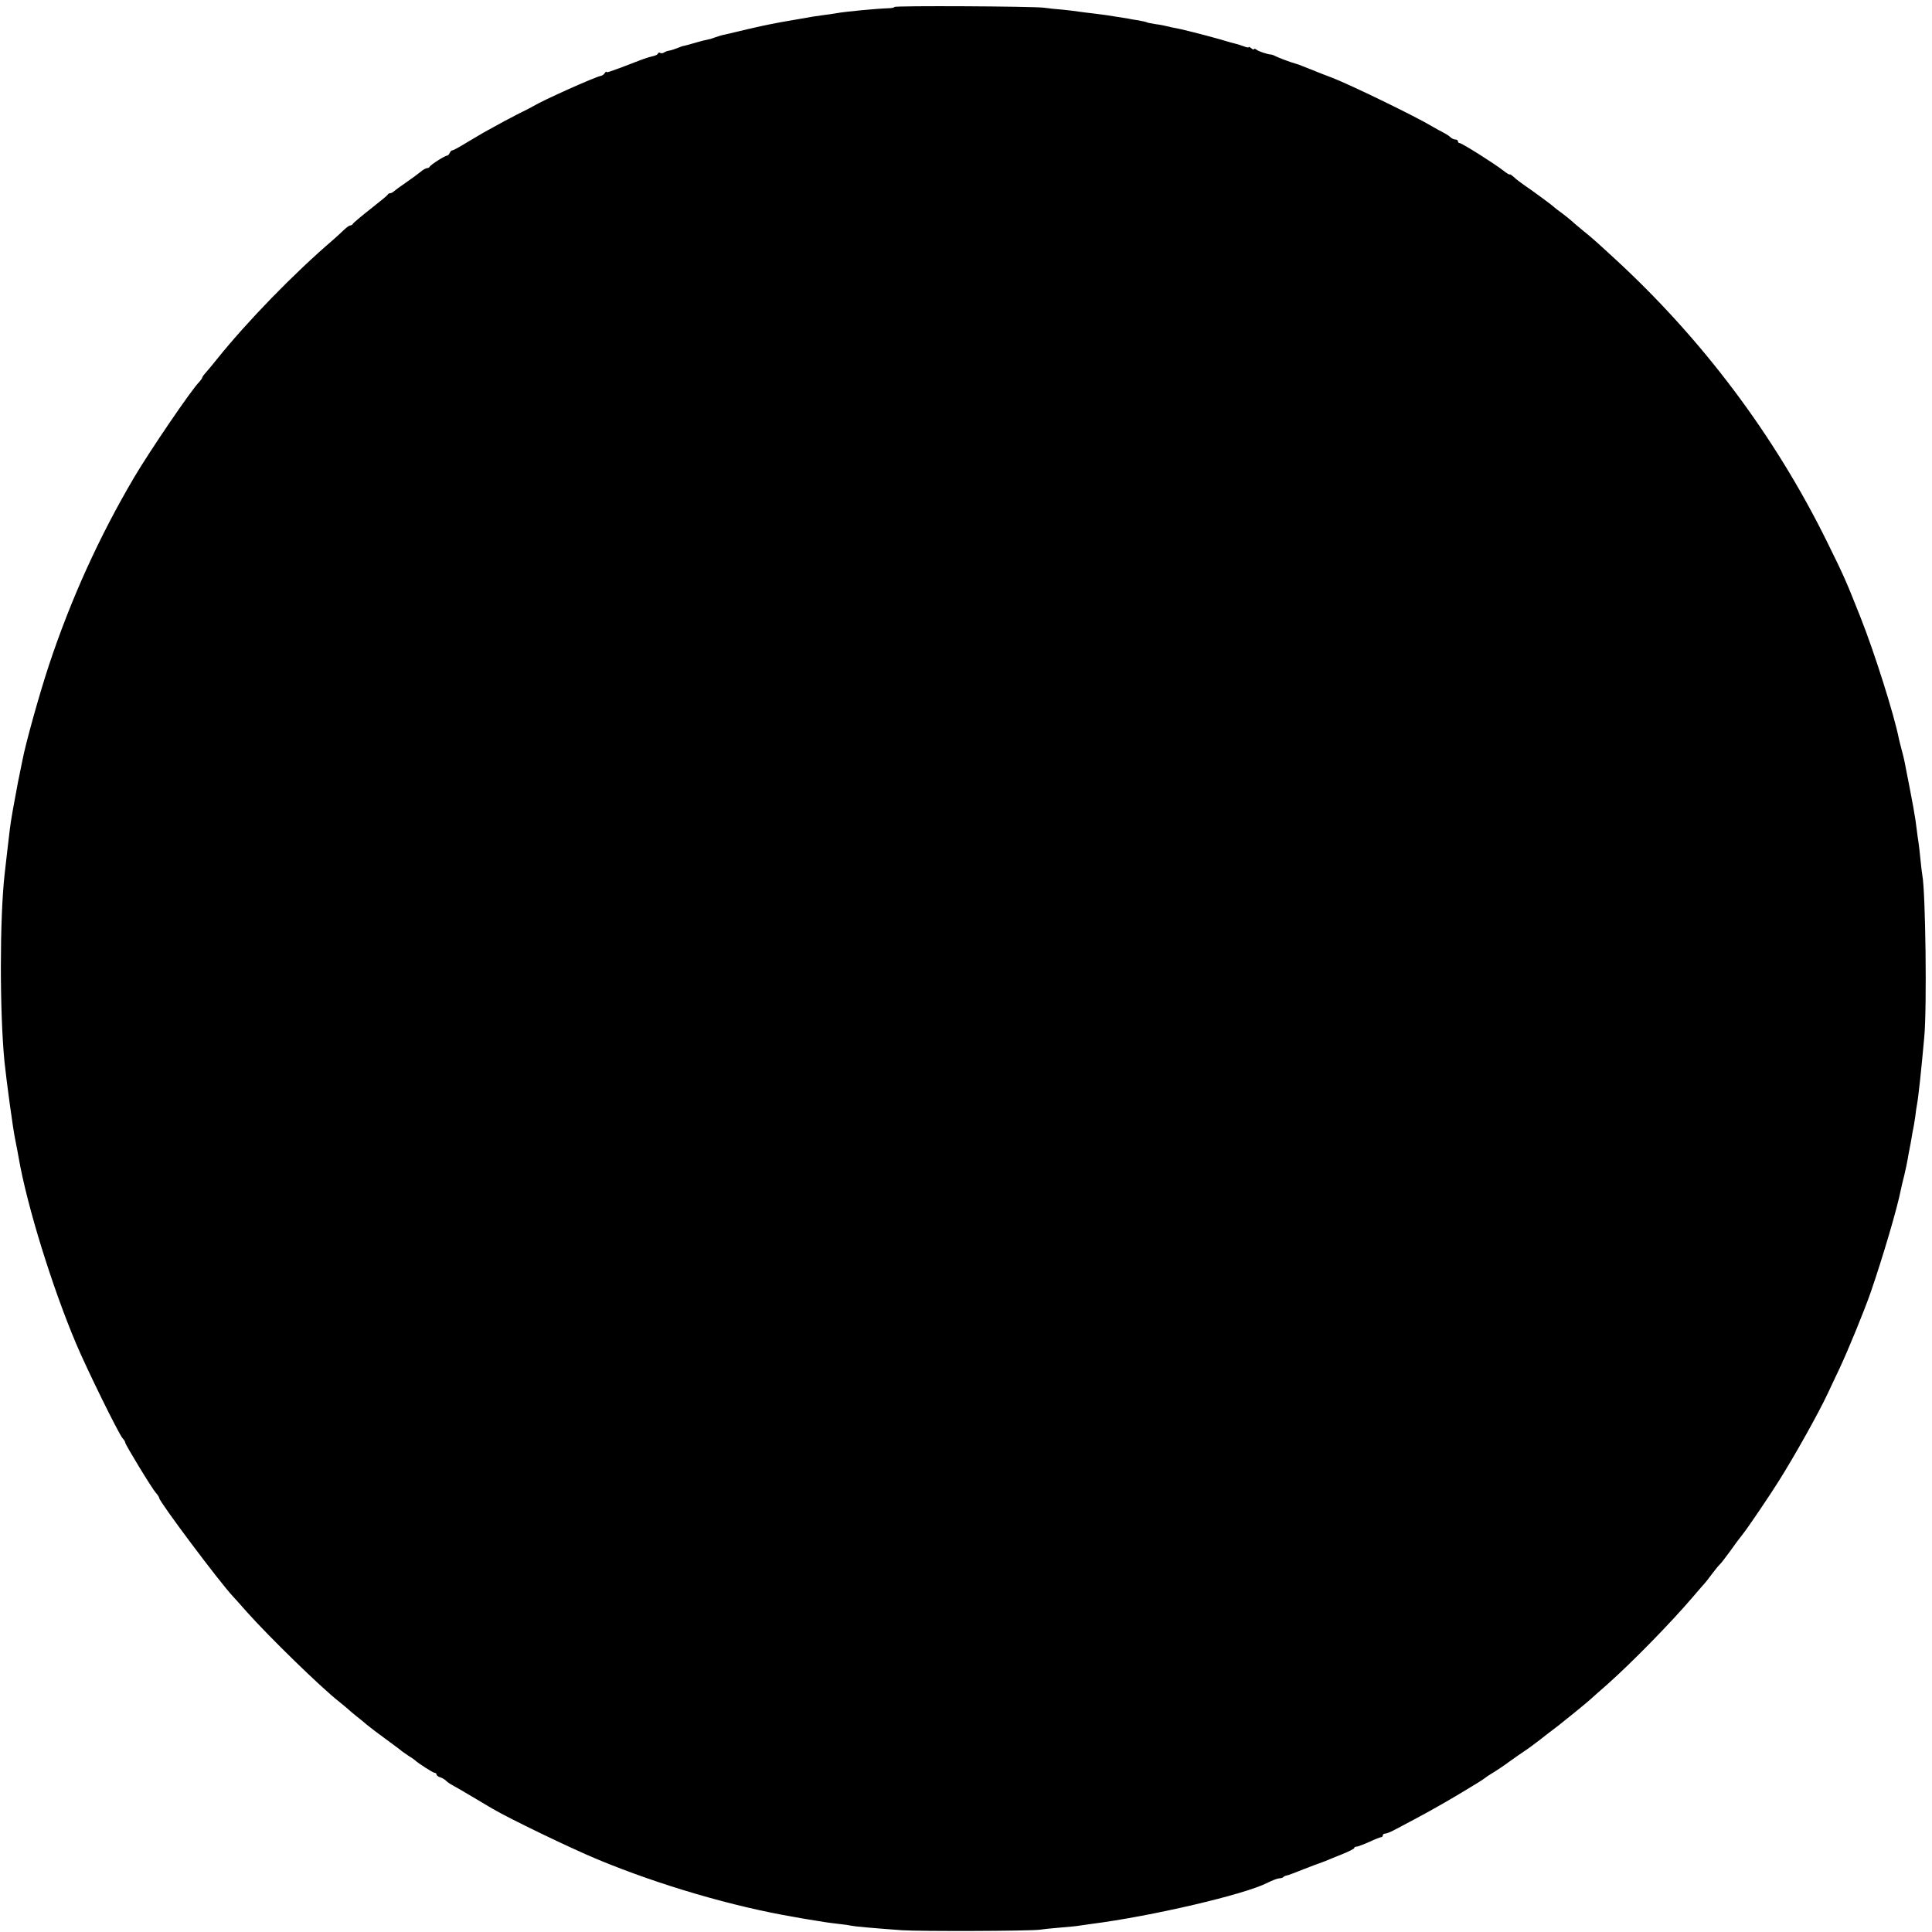
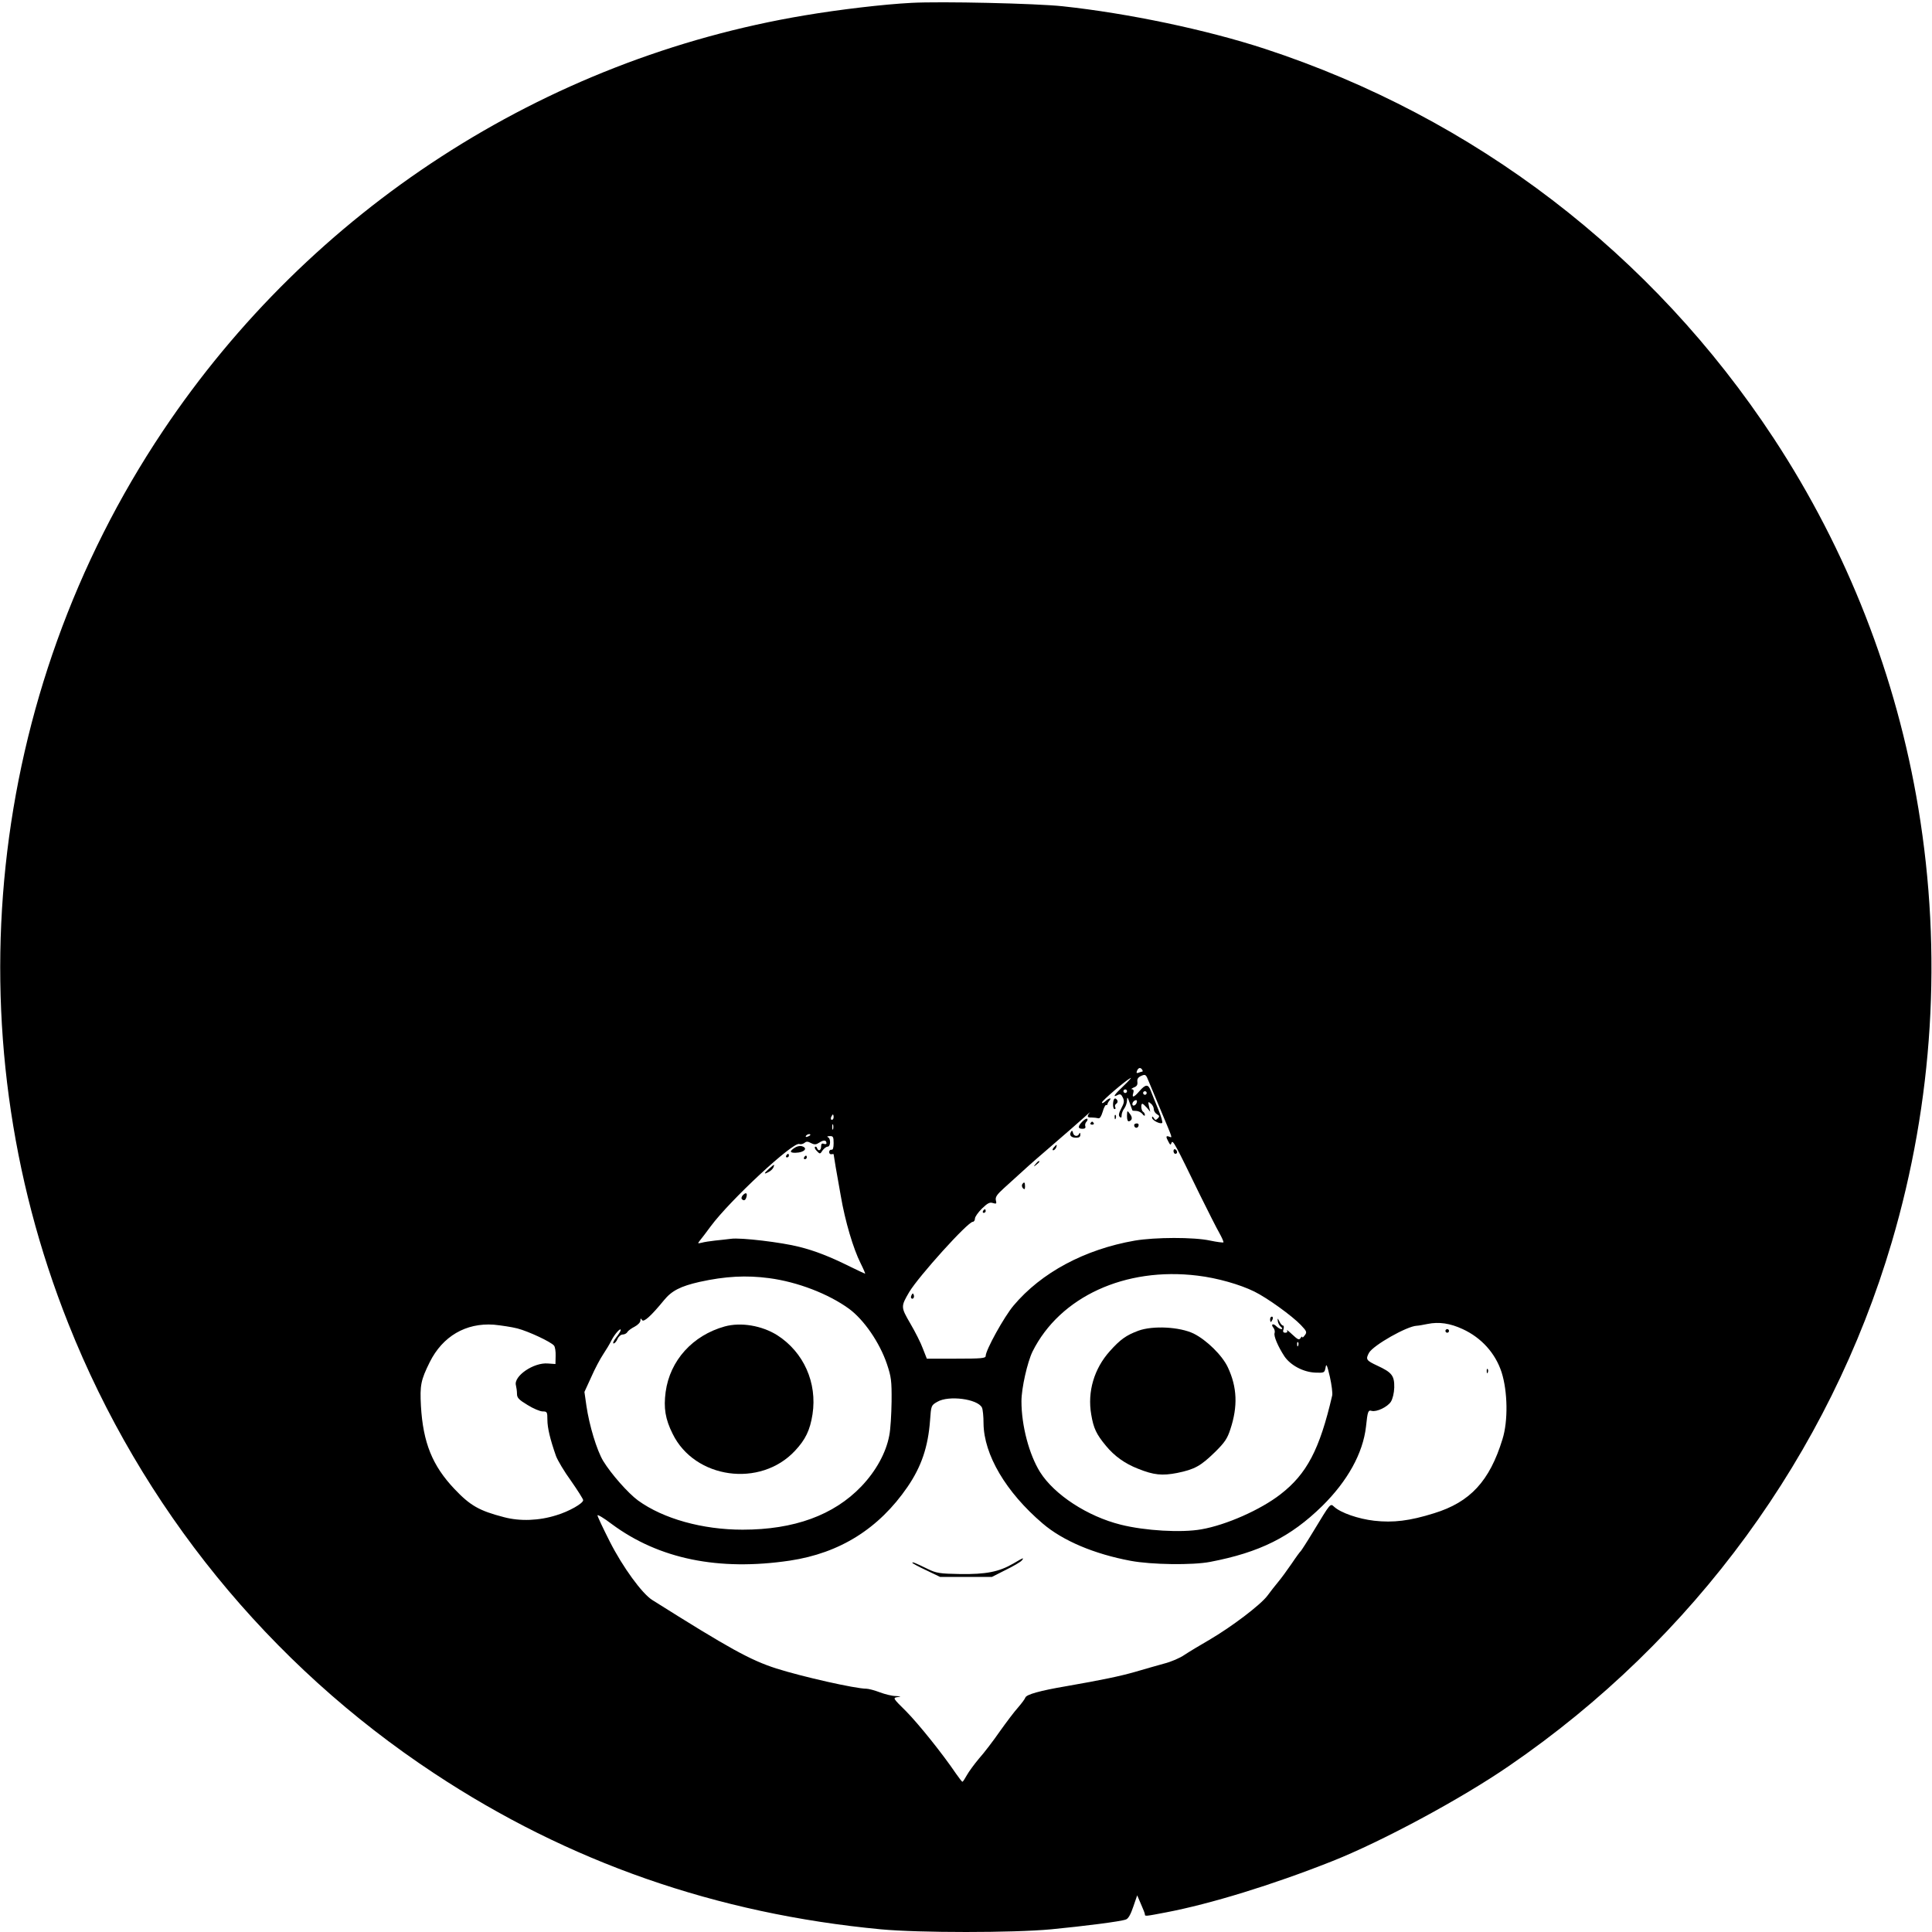
<svg xmlns="http://www.w3.org/2000/svg" version="1.0" width="1080pt" height="1080pt" viewBox="0 0 1080 1080" preserveAspectRatio="xMidYMid meet">
  <g transform="translate(0,1080) scale(0.1,-0.1)" fill="#000000" stroke="none">
-     <path d="M5000 10761 c0 -3 -15 -7 -32 -7 -66 -2 -246 -19 -293 -28 -16 -3 -51 -8 -76 -11 -25 -3 -83 -12 -130 -21 -46 -8 -93 -16 -104 -18 -18 -3 -99 -19 -150 -31 -11 -2 -47 -11 -81 -19 -34 -8 -72 -17 -85 -20 -13 -2 -35 -9 -49 -14 -14 -5 -28 -10 -32 -11 -5 0 -9 -1 -10 -2 -2 0 -10 -2 -18 -4 -8 -1 -35 -9 -60 -16 -25 -7 -49 -14 -55 -15 -5 0 -23 -6 -39 -13 -16 -6 -36 -13 -45 -14 -9 -1 -22 -6 -28 -10 -7 -5 -17 -6 -22 -3 -5 4 -11 2 -13 -3 -1 -6 -14 -12 -28 -15 -14 -3 -47 -13 -75 -24 -160 -62 -185 -70 -185 -64 0 4 -4 1 -9 -6 -4 -7 -14 -15 -22 -16 -35 -7 -319 -134 -379 -170 -14 -8 -50 -27 -80 -41 -49 -25 -107 -56 -195 -105 -16 -9 -60 -36 -98 -58 -37 -23 -72 -42 -77 -42 -6 0 -13 -7 -16 -15 -4 -8 -10 -15 -15 -15 -12 0 -93 -52 -97 -62 -2 -5 -9 -8 -15 -8 -7 0 -24 -10 -39 -23 -15 -12 -50 -38 -78 -57 -28 -19 -58 -41 -65 -47 -7 -7 -18 -13 -23 -13 -6 0 -12 -3 -14 -7 -1 -5 -46 -41 -98 -82 -52 -41 -96 -78 -98 -83 -2 -4 -8 -8 -13 -8 -6 0 -20 -10 -33 -22 -13 -13 -41 -38 -62 -57 -224 -192 -480 -456 -649 -666 -22 -28 -50 -61 -62 -75 -13 -14 -23 -28 -23 -32 0 -3 -8 -14 -17 -24 -42 -41 -280 -391 -364 -534 -196 -333 -353 -680 -475 -1047 -53 -160 -131 -439 -149 -535 -3 -13 -14 -68 -25 -123 -22 -116 -38 -203 -45 -260 -5 -43 -22 -185 -29 -250 -28 -249 -28 -772 -1 -1050 11 -106 47 -373 60 -435 8 -39 14 -72 20 -105 46 -265 186 -718 320 -1035 62 -147 238 -505 261 -531 8 -8 14 -19 14 -23 0 -11 150 -258 172 -282 10 -11 18 -24 18 -28 0 -20 340 -474 414 -552 6 -6 40 -44 76 -85 126 -141 412 -420 515 -501 16 -13 37 -30 46 -38 8 -8 32 -28 53 -45 21 -16 46 -37 55 -45 22 -18 57 -45 131 -99 30 -22 60 -44 65 -49 6 -5 24 -17 40 -28 17 -10 32 -21 35 -24 15 -15 100 -70 109 -70 6 0 11 -4 11 -9 0 -5 9 -13 20 -16 11 -3 26 -12 33 -19 6 -7 24 -19 39 -27 15 -8 62 -35 105 -61 43 -25 94 -56 113 -67 94 -56 443 -224 590 -285 344 -143 757 -264 1100 -322 14 -3 50 -9 80 -14 83 -14 110 -18 170 -25 30 -3 62 -8 70 -10 16 -4 117 -13 280 -25 104 -7 717 -5 775 3 17 3 68 8 115 12 47 4 92 8 100 10 8 1 40 6 70 10 336 43 856 164 985 230 28 14 57 25 66 25 9 0 19 3 23 7 3 4 12 8 19 9 7 1 48 16 92 34 44 17 85 33 90 34 6 2 21 8 35 13 14 6 55 23 93 38 37 15 67 30 67 34 0 4 6 8 13 8 6 0 38 12 70 26 32 15 62 27 67 27 6 0 10 5 10 10 0 6 6 10 13 10 7 0 28 8 47 18 181 95 254 136 370 205 74 44 137 83 140 87 3 3 23 17 45 30 22 13 65 42 96 65 31 22 66 47 79 55 20 13 55 39 85 62 6 5 28 22 50 39 48 36 51 38 145 114 41 33 81 67 90 75 9 8 52 47 96 85 137 122 350 339 479 490 33 39 62 72 65 75 3 3 21 25 39 50 19 25 39 50 45 55 7 6 29 35 51 65 48 66 48 67 78 105 26 32 152 218 203 300 88 140 220 376 271 485 12 25 41 88 66 140 51 109 138 322 174 425 68 197 149 472 169 575 3 14 11 50 19 80 7 30 16 71 19 90 3 19 8 46 11 60 3 14 8 41 11 60 3 19 7 42 9 50 2 8 7 38 11 65 3 28 8 59 10 70 8 40 25 202 41 380 15 165 7 808 -11 902 -2 10 -7 52 -11 93 -4 41 -9 84 -11 95 -2 11 -6 40 -9 65 -8 71 -21 142 -69 385 -2 11 -9 40 -16 65 -7 25 -13 52 -15 60 -27 136 -137 484 -215 680 -78 197 -92 230 -186 420 -294 597 -700 1137 -1194 1590 -99 91 -119 109 -170 150 -30 25 -61 51 -68 58 -8 7 -30 25 -50 40 -21 15 -39 29 -42 32 -9 10 -125 95 -165 122 -22 15 -50 36 -62 48 -13 11 -23 18 -23 15 0 -4 -17 6 -37 22 -53 41 -231 153 -243 153 -6 0 -10 5 -10 10 0 6 -6 10 -14 10 -8 0 -21 6 -28 13 -7 7 -24 18 -38 25 -14 7 -41 22 -60 33 -94 57 -459 234 -562 274 -35 13 -76 29 -93 36 -16 7 -32 13 -35 14 -3 1 -18 7 -35 14 -16 7 -37 14 -45 16 -24 6 -103 36 -114 43 -6 3 -15 7 -21 7 -22 2 -71 18 -82 28 -7 5 -13 6 -13 2 0 -4 -7 -2 -15 5 -8 7 -15 10 -15 6 0 -3 -12 -1 -27 5 -16 6 -35 12 -44 14 -9 2 -47 12 -85 24 -88 25 -233 62 -259 65 -11 2 -29 6 -40 9 -11 3 -40 9 -65 12 -24 4 -48 8 -51 11 -4 2 -24 6 -44 10 -21 3 -47 7 -58 10 -19 3 -45 7 -127 20 -14 2 -45 6 -70 9 -25 3 -61 7 -80 10 -19 3 -60 8 -90 11 -30 2 -77 7 -105 11 -67 8 -835 12 -835 4z" />
+     <path d="M5095 10784 c-155 -8 -401 -37 -597 -70 -1459 -244 -2760 -1086 -3588 -2324 -984 -1471 -1183 -3345 -528 -4989 408 -1027 1122 -1905 2045 -2514 750 -496 1578 -785 2497 -872 214 -20 738 -20 952 0 186 18 391 44 418 55 13 4 27 29 41 71 l22 64 21 -49 c12 -27 22 -52 22 -57 0 -12 0 -12 120 11 246 47 592 153 925 285 276 109 721 348 990 533 1033 707 1791 1744 2140 2928 232 787 283 1615 149 2424 -122 738 -397 1443 -809 2070 -678 1032 -1671 1792 -2844 2177 -327 107 -766 199 -1131 238 -149 16 -681 28 -845 19z m1290 -5964 c3 -5 4 -10 1 -10 -2 0 -12 -3 -20 -6 -12 -5 -15 -2 -10 10 7 18 20 21 29 6z m104 -227 c69 -165 66 -154 47 -147 -19 7 -20 0 -4 -29 10 -19 12 -19 17 -5 7 19 22 -10 159 -292 45 -91 93 -186 108 -212 15 -27 25 -50 23 -53 -3 -2 -36 2 -74 10 -92 20 -308 19 -421 0 -281 -49 -523 -179 -678 -363 -53 -63 -156 -249 -156 -282 0 -13 -25 -15 -165 -15 l-164 0 -22 56 c-11 31 -43 94 -70 140 -54 93 -54 95 -6 177 53 88 327 392 355 392 6 0 12 8 12 18 0 10 18 35 39 56 31 30 44 37 61 31 20 -6 22 -4 17 15 -4 18 5 32 46 69 28 25 76 69 107 97 30 28 107 95 170 149 63 54 137 119 165 144 27 25 44 39 37 32 -18 -22 -15 -29 11 -28 12 0 28 -2 36 -4 9 -3 17 10 25 36 6 22 15 39 19 38 4 -2 7 0 8 5 0 4 5 13 11 20 15 18 -2 15 -24 -5 -10 -9 -18 -12 -18 -6 0 10 131 122 160 137 8 4 -9 -15 -37 -42 -54 -51 -67 -70 -35 -53 14 7 20 4 29 -15 9 -19 7 -30 -9 -60 -14 -26 -16 -40 -9 -47 8 -8 11 -5 11 9 0 10 7 28 15 38 8 11 15 31 15 45 1 22 3 19 15 -14 8 -22 15 -41 15 -42 0 -2 10 -3 21 -3 12 0 28 -8 35 -17 7 -10 14 -13 14 -6 0 6 -4 15 -10 18 -11 7 -14 45 -4 45 3 0 14 -10 25 -22 l19 -23 -7 30 c-6 27 -5 29 10 16 10 -7 17 -22 17 -32 0 -10 8 -22 18 -28 14 -8 15 -12 4 -23 -11 -11 -15 -10 -22 2 -7 10 -10 11 -10 2 0 -15 47 -38 57 -29 3 4 -6 37 -22 75 -15 37 -34 83 -41 102 -15 41 -29 41 -65 0 -30 -35 -43 -39 -34 -10 4 13 2 20 -7 21 -7 0 -3 4 10 10 17 6 22 15 20 31 -2 17 4 26 22 34 23 10 26 8 41 -30 10 -23 40 -96 68 -163z m-189 107 c0 -5 -4 -10 -10 -10 -5 0 -10 5 -10 10 0 6 5 10 10 10 6 0 10 -4 10 -10z m110 -10 c0 -5 -4 -10 -10 -10 -5 0 -10 5 -10 10 0 6 5 10 10 10 6 0 10 -4 10 -10z m-56 -55 c-6 -16 -24 -21 -24 -7 0 11 11 22 21 22 5 0 6 -7 3 -15z m-1694 -80 c0 -8 -4 -15 -10 -15 -5 0 -7 7 -4 15 4 8 8 15 10 15 2 0 4 -7 4 -15z m-3 -67 c-3 -7 -5 -2 -5 12 0 14 2 19 5 13 2 -7 2 -19 0 -25z m-127 -32 c0 -2 -7 -7 -16 -10 -8 -3 -12 -2 -9 4 6 10 25 14 25 6z m130 -46 c0 -27 -4 -39 -12 -37 -7 1 -13 -5 -13 -13 0 -8 6 -14 13 -12 6 1 12 1 12 0 0 -5 18 -112 40 -233 24 -141 70 -296 111 -377 16 -32 27 -58 25 -58 -2 0 -40 18 -83 39 -115 57 -197 89 -285 111 -97 25 -328 53 -382 45 -22 -3 -63 -7 -90 -10 -27 -3 -60 -8 -74 -12 -23 -5 -23 -5 -9 13 9 11 36 46 60 79 109 147 460 473 495 460 8 -3 21 0 29 6 10 9 19 9 37 -1 20 -10 28 -9 48 4 23 15 38 13 38 -5 0 -5 -7 -6 -15 -3 -10 4 -15 0 -15 -15 0 -23 -16 -29 -23 -8 -2 6 -7 9 -11 6 -4 -4 1 -15 11 -24 16 -17 18 -17 31 4 8 11 21 21 28 21 18 0 19 46 2 53 -7 3 -3 6 10 6 19 1 22 -4 22 -39z m2035 -741 c109 -13 236 -49 317 -89 73 -36 210 -135 260 -187 33 -35 35 -40 22 -57 -8 -11 -14 -16 -14 -10 0 5 -5 2 -10 -6 -8 -12 -15 -9 -46 20 -20 19 -34 29 -30 23 5 -8 1 -13 -9 -13 -12 0 -15 6 -10 20 3 11 2 20 -3 20 -5 0 -14 10 -20 23 -10 20 -11 20 -9 2 1 -11 9 -25 17 -32 9 -8 11 -12 3 -13 -6 0 -19 7 -28 16 -19 19 -33 11 -16 -9 6 -8 9 -21 6 -29 -6 -16 19 -75 55 -130 34 -50 105 -88 172 -91 51 -2 52 -1 58 28 4 25 8 17 24 -51 10 -45 16 -92 13 -105 -70 -302 -142 -439 -290 -553 -111 -86 -303 -171 -441 -195 -112 -20 -316 -8 -451 26 -185 46 -371 167 -451 294 -61 98 -104 259 -104 396 0 73 33 218 62 278 153 306 518 474 923 424z m-2395 -14 c158 -21 330 -87 446 -171 83 -61 171 -188 212 -309 24 -72 27 -93 26 -210 -1 -71 -6 -157 -13 -190 -18 -96 -74 -198 -156 -284 -154 -161 -376 -242 -664 -242 -224 0 -443 61 -584 163 -56 41 -151 149 -195 221 -36 60 -78 199 -94 309 l-11 77 38 83 c20 46 50 102 66 126 16 24 38 60 48 81 19 36 51 71 51 56 0 -5 -11 -23 -26 -42 -14 -18 -20 -33 -14 -33 6 0 16 11 22 25 6 14 19 25 29 25 10 0 22 6 26 14 4 7 23 21 41 30 17 9 32 24 32 34 0 13 2 14 9 3 9 -15 51 23 123 111 43 53 93 78 198 102 145 32 262 38 390 21z m3877 -285 c104 -48 182 -134 217 -241 34 -107 37 -272 5 -374 -72 -235 -181 -352 -382 -414 -137 -43 -229 -54 -335 -42 -88 10 -187 44 -224 78 -22 20 -19 23 -116 -137 -35 -58 -67 -107 -70 -110 -4 -3 -27 -34 -51 -70 -25 -36 -58 -82 -75 -102 -17 -20 -44 -55 -61 -78 -38 -51 -200 -174 -325 -247 -52 -30 -115 -68 -139 -84 -24 -17 -75 -39 -115 -49 -39 -11 -111 -31 -161 -46 -84 -24 -184 -45 -385 -80 -147 -25 -221 -46 -228 -63 -3 -9 -22 -34 -41 -56 -20 -22 -66 -83 -103 -135 -36 -52 -88 -120 -115 -150 -26 -31 -57 -73 -68 -93 -11 -20 -22 -37 -25 -37 -3 0 -18 20 -35 44 -78 115 -211 280 -279 349 -75 74 -76 76 -49 80 23 3 21 4 -9 6 -21 0 -61 10 -90 21 -29 11 -63 20 -75 20 -61 0 -358 67 -503 113 -146 47 -262 111 -694 383 -57 36 -165 184 -237 326 -38 75 -69 141 -69 147 0 6 36 -15 79 -48 264 -196 598 -264 996 -205 280 42 498 179 658 412 78 114 115 224 126 371 6 84 6 85 41 105 63 37 224 16 249 -32 5 -10 9 -49 9 -89 2 -175 125 -384 330 -559 113 -97 289 -171 492 -209 117 -22 347 -25 445 -6 277 53 449 139 626 312 142 140 228 295 245 444 9 86 12 94 32 88 28 -7 88 22 107 51 10 16 18 48 19 80 1 66 -13 84 -95 122 -62 29 -66 35 -46 72 24 42 212 149 267 151 8 0 35 5 60 10 64 13 126 4 197 -29z m-5285 4 c62 -16 188 -75 205 -96 6 -7 10 -33 9 -58 l-1 -45 -42 3 c-80 7 -193 -71 -179 -122 3 -12 6 -33 6 -48 0 -22 11 -33 59 -62 32 -20 70 -36 85 -36 24 0 26 -3 26 -47 0 -44 15 -108 48 -202 9 -24 46 -87 84 -139 37 -53 68 -102 68 -108 0 -18 -79 -63 -149 -84 -97 -31 -204 -35 -294 -11 -139 36 -189 65 -277 158 -123 130 -175 258 -187 464 -6 115 -1 143 49 244 72 145 202 221 358 210 41 -4 101 -13 132 -21z m4365 -96 c-3 -8 -6 -5 -6 6 -1 11 2 17 5 13 3 -3 4 -12 1 -19z" />
+     <path d="M6222 4630 c-1 -16 3 -30 8 -30 6 0 8 5 4 11 -3 6 -1 15 6 19 7 4 9 13 6 19 -12 19 -22 12 -24 -19z" />
+     <path d="M6300 4562 c0 -22 4 -32 12 -30 18 6 20 22 3 43 -14 19 -14 18 -15 -13z" />
+     <path d="M6231 4554 c0 -11 3 -14 6 -6 3 7 2 16 -1 19 -3 4 -6 -2 -5 -13z" />
+     <path d="M6051 4531 c-27 -27 -27 -41 0 -41 14 0 19 5 16 14 -3 7 0 19 6 25 6 6 8 13 5 17 -4 3 -16 -4 -27 -15z" />
+     <path d="M6096 4522 c-3 -5 1 -9 9 -9 8 0 12 4 9 9 -3 4 -7 8 -9 8 -2 0 -6 -4 -9 -8z" />
+     <path d="M6340 4511 c0 -17 18 -21 24 -6 3 9 0 15 -9 15 -8 0 -15 -4 -15 -9z" />
+     <path d="M5987 4473 c-12 -19 1 -33 29 -33 16 0 24 5 23 18 0 10 -3 12 -6 5 -7 -19 -31 -16 -35 5 -3 12 -6 14 -11 5z" />
+     <path d="M5890 4385 c-7 -9 -8 -15 -2 -15 5 0 12 7 16 15 3 8 4 15 2 15 -2 0 -9 -7 -16 -15z" />
+     <path d="M6560 4366 c0 -9 5 -16 10 -16 6 0 10 4 10 9 0 6 -4 13 -10 16 -5 3 -10 -1 -10 -9z" />
+     <path d="M5789 4293 c-13 -16 -12 -17 4 -4 9 7 17 15 17 17 0 8 -8 3 -21 -13z" />
+     <path d="M5714 4179 c-3 -6 -1 -16 5 -22 8 -8 11 -5 11 11 0 24 -5 28 -16 11z" />
+     <path d="M5495 4030 c-3 -5 -1 -10 4 -10 6 0 11 5 11 10 0 6 -2 10 -4 10 -3 0 -8 -4 -11 -10z" />
+     <path d="M5096 3561 c-4 -7 -5 -15 -2 -18 9 -9 19 4 14 18 -4 11 -6 11 -12 0z" />
+     <path d="M4441 4383 c-29 -19 -26 -28 7 -27 49 1 71 27 33 37 -11 3 -29 -2 -40 -10z" />
+     <path d="M4395 4340 c-3 -5 -1 -10 4 -10 6 0 11 5 11 10 0 6 -2 10 -4 10 -3 0 -8 -4 -11 -10z" />
+     <path d="M4495 4330 c-3 -5 -1 -10 4 -10 6 0 11 5 11 10 0 6 -2 10 -4 10 -3 0 -8 -4 -11 -10z" />
+     <path d="M4297 4265 c-29 -26 -28 -32 2 -15 10 5 21 16 25 25 7 19 6 19 -27 -10z" />
+     <path d="M4151 4117 c-6 -8 -8 -17 -4 -20 11 -12 21 -7 26 13 6 23 -5 26 -22 7z" />
+     <path d="M7100 3425 c0 -8 2 -15 4 -15 2 0 6 7 10 15 3 8 1 15 -4 15 -6 0 -10 -7 -10 -15z" />
+     <path d="M6363 3361 c-67 -25 -100 -48 -159 -114 -88 -98 -126 -227 -104 -354 13 -78 29 -111 83 -176 47 -57 106 -99 178 -127 89 -36 136 -40 219 -24 98 20 132 39 211 116 55 54 70 76 87 129 42 127 38 234 -14 345 -31 67 -119 153 -191 189 -78 38 -229 46 -310 16z" />
+     <path d="M4051 3385 c-179 -50 -306 -190 -330 -366 -12 -90 -2 -152 39 -234 123 -252 490 -303 684 -95 59 63 84 115 98 204 27 176 -49 347 -197 442 -86 54 -203 74 -294 49z" />
+     <path d="M8080 3360 c0 -5 5 -10 10 -10 6 0 10 5 10 10 0 6 -4 10 -10 10 -5 0 -10 -4 -10 -10z" />
+     <path d="M8311 3134 c0 -11 3 -14 6 -6 3 7 2 16 -1 19 -3 4 -6 -2 -5 -13z" />
+     <path d="M5665 2060 c-81 -47 -153 -61 -298 -59 -114 2 -133 5 -180 28 -74 36 -87 41 -87 35 0 -3 35 -22 78 -42 l77 -37 145 0 145 0 77 39 c43 21 82 44 89 52 16 19 11 18 -46 -16z" />
  </g>
</svg>
